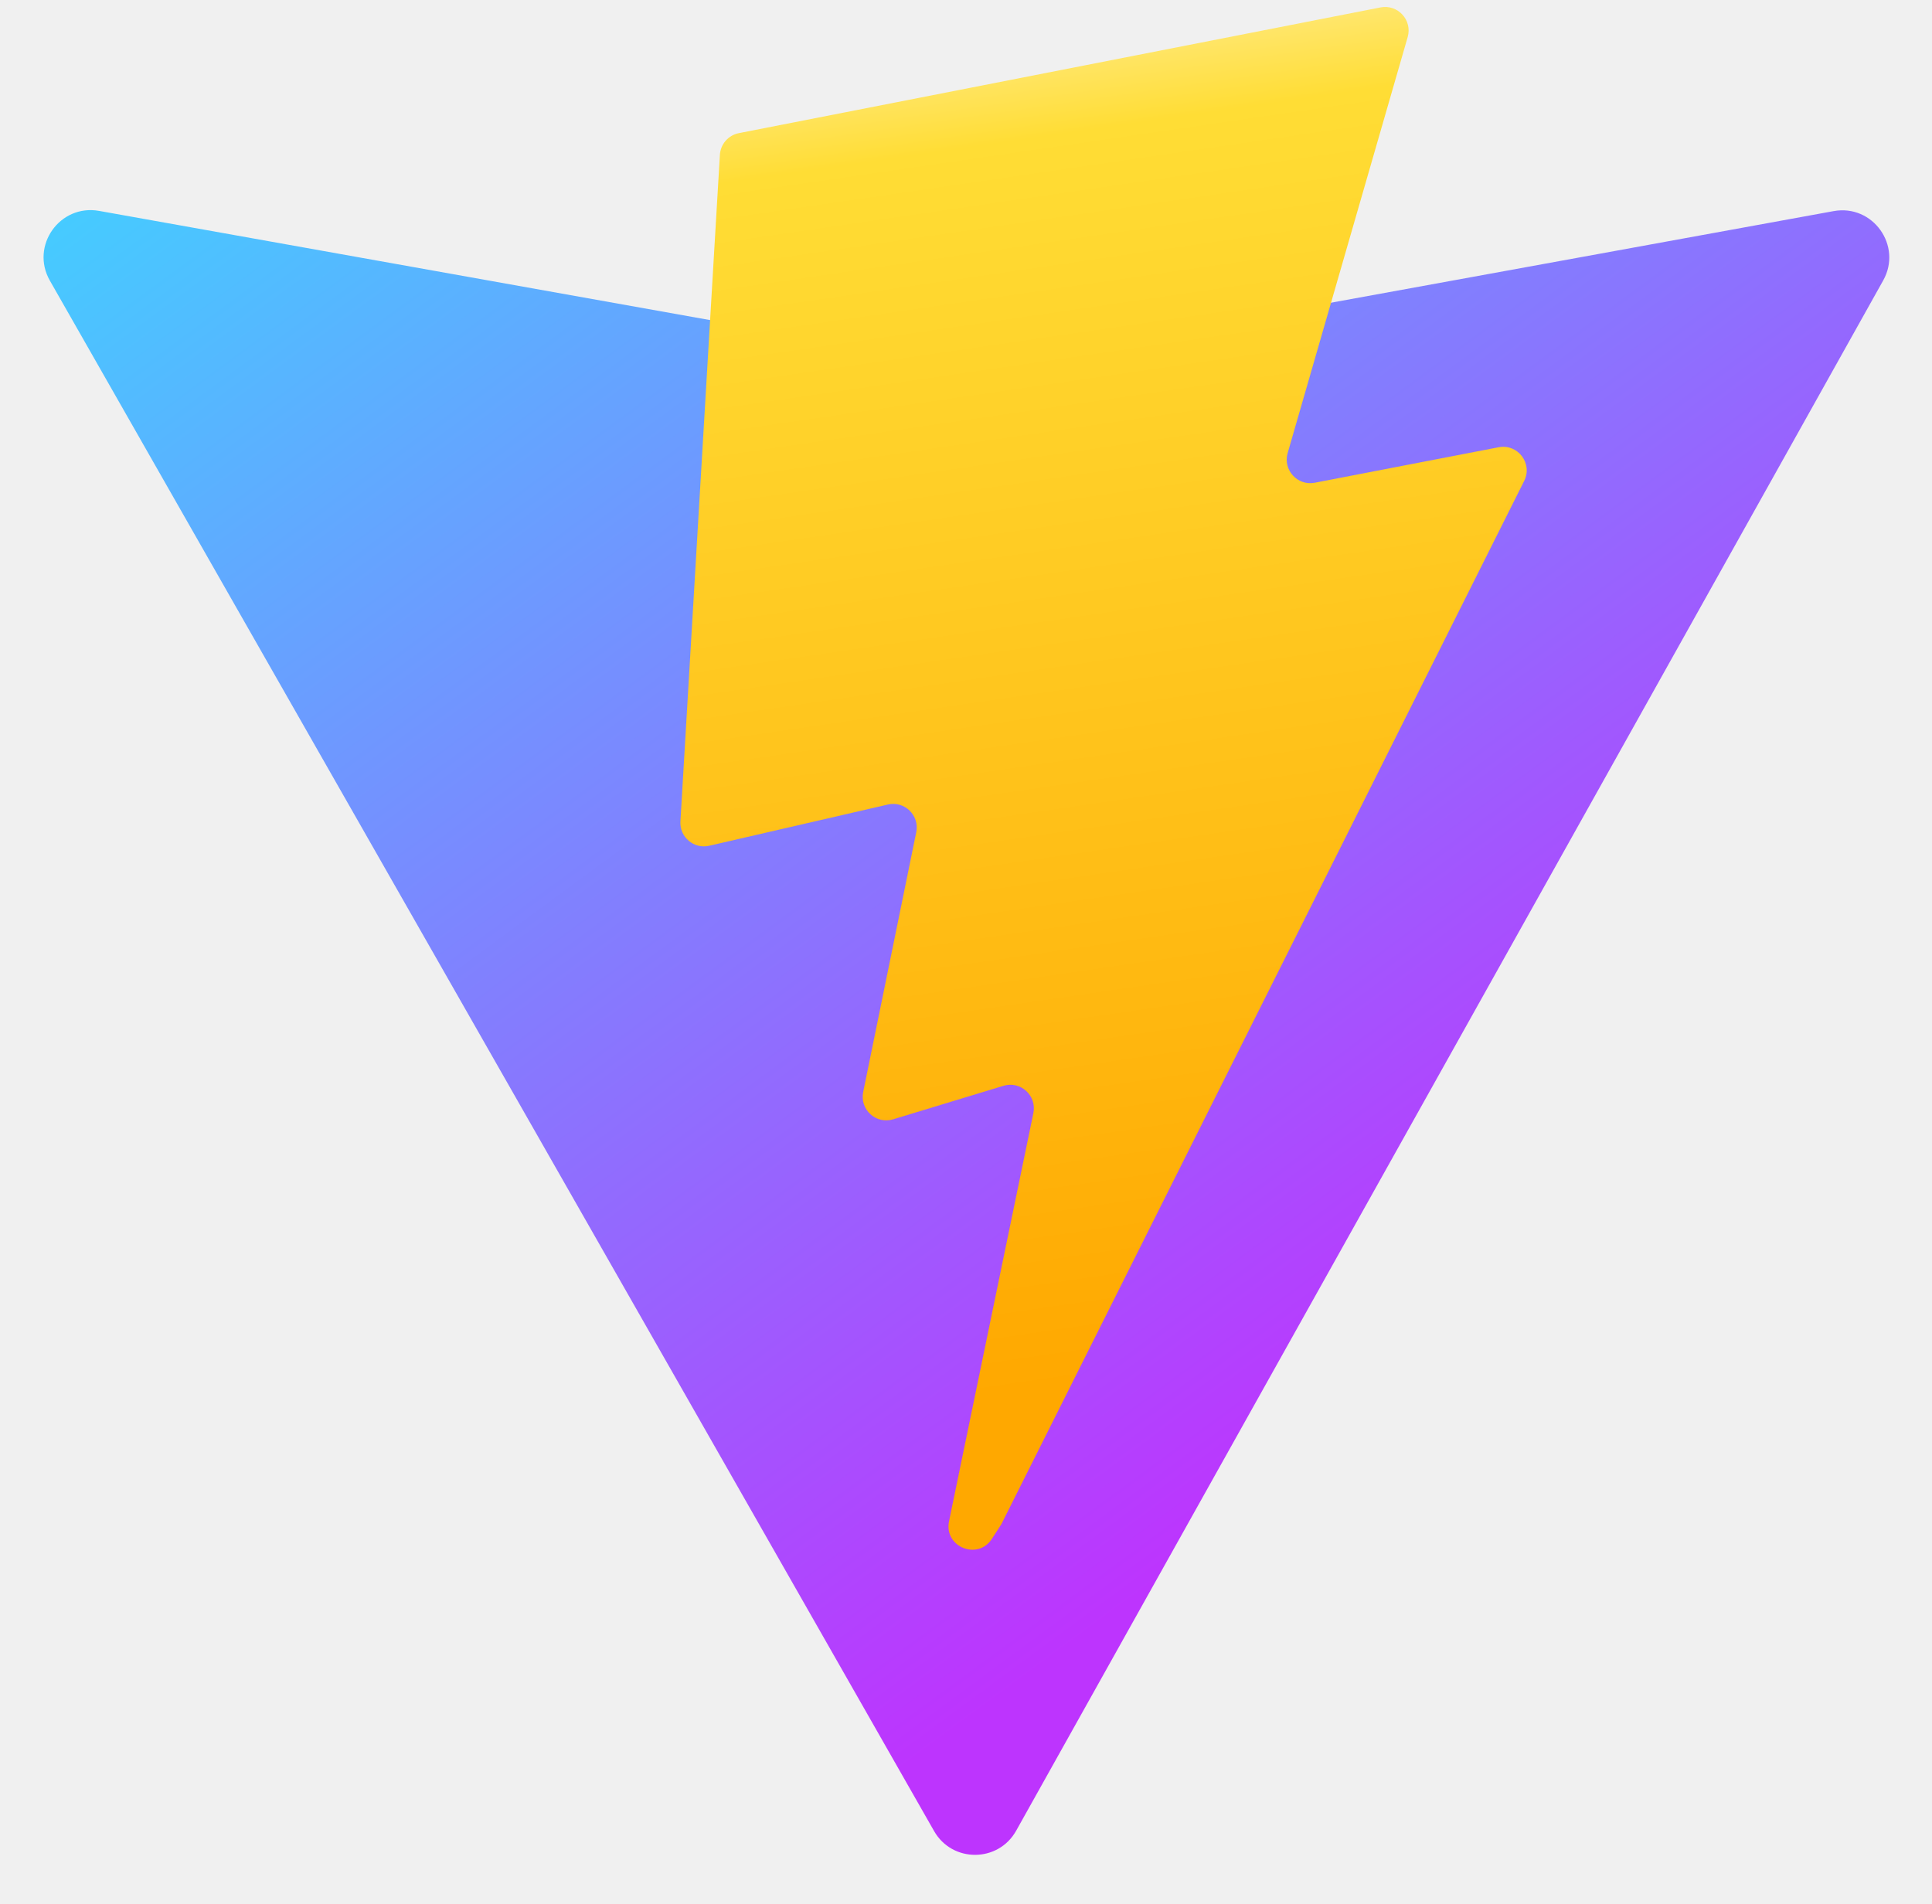
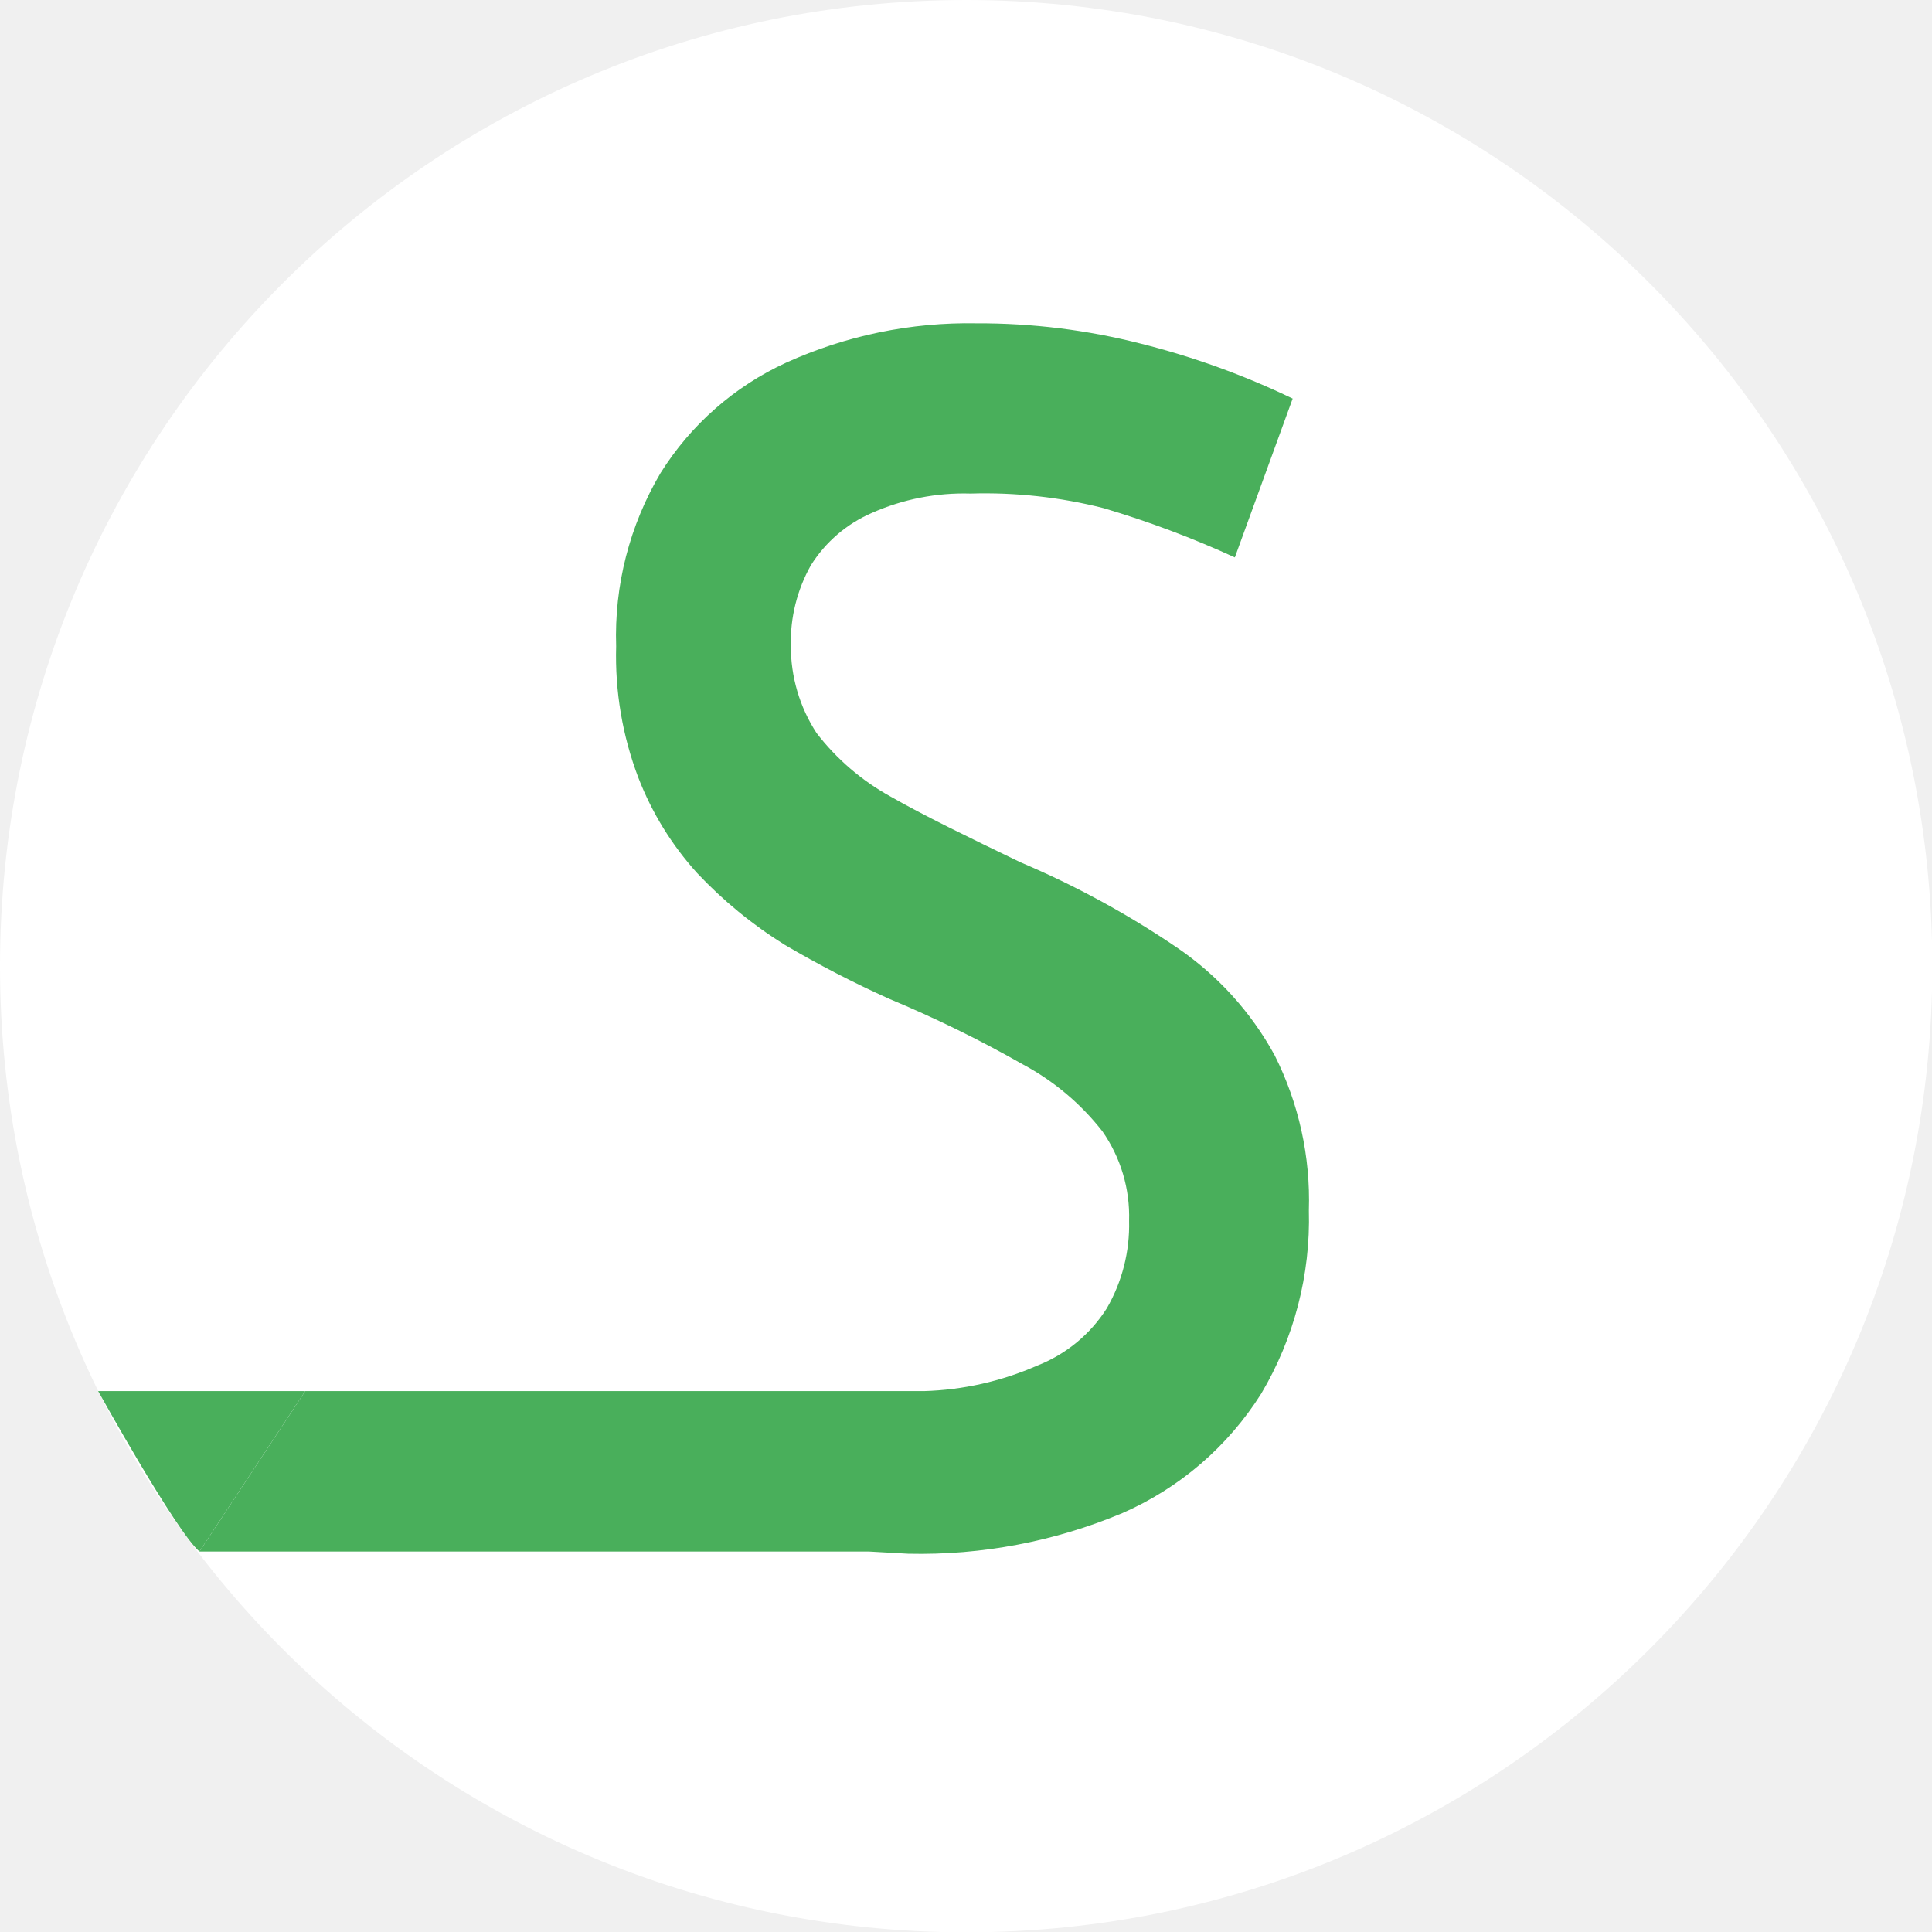
- <svg xmlns="http://www.w3.org/2000/svg" width="410" height="404" viewBox="0 0 410 404" fill="none">
-   <path d="M399.641 59.525L215.643 388.545C211.844 395.338 202.084 395.378 198.228 388.618L10.582 59.556C6.381 52.19 12.68 43.267 21.028 44.759L205.223 77.682C206.398 77.892 207.601 77.89 208.776 77.676L389.119 44.806C397.439 43.289 403.768 52.143 399.641 59.525Z" fill="url(#paint0_linear)" />
-   <path d="M292.965 1.574L156.801 28.255C154.563 28.694 152.906 30.59 152.771 32.866L144.395 174.33C144.198 177.662 147.258 180.248 150.51 179.498L188.42 170.749C191.967 169.931 195.172 173.055 194.443 176.622L183.18 231.775C182.422 235.487 185.907 238.661 189.532 237.56L212.947 230.446C216.577 229.344 220.065 232.527 219.297 236.242L201.398 322.875C200.278 328.294 207.486 331.249 210.492 326.603L212.5 323.5L323.454 102.072C325.312 98.365 322.108 94.137 318.036 94.923L279.014 102.454C275.347 103.161 272.227 99.746 273.262 96.158L298.731 7.867C299.767 4.273 296.636 0.855 292.965 1.574Z" fill="url(#paint1_linear)" />
-   <defs>
-     <linearGradient id="paint0_linear" x1="6" y1="33" x2="235" y2="344" gradientUnits="userSpaceOnUse">
-       <stop stop-color="#41D1FF" />
-       <stop offset="1" stop-color="#BD34FE" />
-     </linearGradient>
-     <linearGradient id="paint1_linear" x1="194.651" y1="8.818" x2="236.076" y2="292.989" gradientUnits="userSpaceOnUse">
-       <stop stop-color="#FFEA83" />
-       <stop offset="0.083" stop-color="#FFDD35" />
-       <stop offset="1" stop-color="#FFA800" />
-     </linearGradient>
-   </defs>
+ <svg xmlns="http://www.w3.org/2000/svg" viewBox="0 0 60.83 60.83">
+   <circle cx="30.42" cy="30.42" r="30.42" style="fill:#fff" />
+   <path d="M27.35,48.85H6.28L9.61,43.8H29.09A9.55,9.55,0,0,0,32.65,43a4.56,4.56,0,0,0,2.2-1.81,5.24,5.24,0,0,0,.7-2.75,4.68,4.68,0,0,0-.84-2.82,7.93,7.93,0,0,0-2.51-2.11A38.31,38.31,0,0,0,28,31.45a34.1,34.1,0,0,1-3.29-1.7,13.79,13.79,0,0,1-2.76-2.26,9.67,9.67,0,0,1-1.85-3,10.77,10.77,0,0,1-.7-4.14,10.06,10.06,0,0,1,1.4-5.46,9.18,9.18,0,0,1,3.95-3.47,13.89,13.89,0,0,1,6-1.24,20.57,20.57,0,0,1,5.17.64,25.08,25.08,0,0,1,4.78,1.73l-1.82,5A31.17,31.17,0,0,0,34.75,16a15.18,15.18,0,0,0-4.19-.46,7.14,7.14,0,0,0-3.11.61,4.26,4.26,0,0,0-1.92,1.65,4.93,4.93,0,0,0-.63,2.53,5,5,0,0,0,.81,2.75,7.53,7.53,0,0,0,2.33,2c1.05.6,2.45,1.28,4.09,2.07a28.63,28.63,0,0,1,4.92,2.68,9.76,9.76,0,0,1,3.08,3.39,10.15,10.15,0,0,1,1.08,4.89,10.73,10.73,0,0,1-1.5,5.77,9.81,9.81,0,0,1-4.37,3.76,16.47,16.47,0,0,1-6.74,1.28" style="fill:#49af5b" />
+   <path d="M9.61,43.8H3.09s2.47,4.45,3.19,5.05" style="fill:#49af5b" />
</svg>
